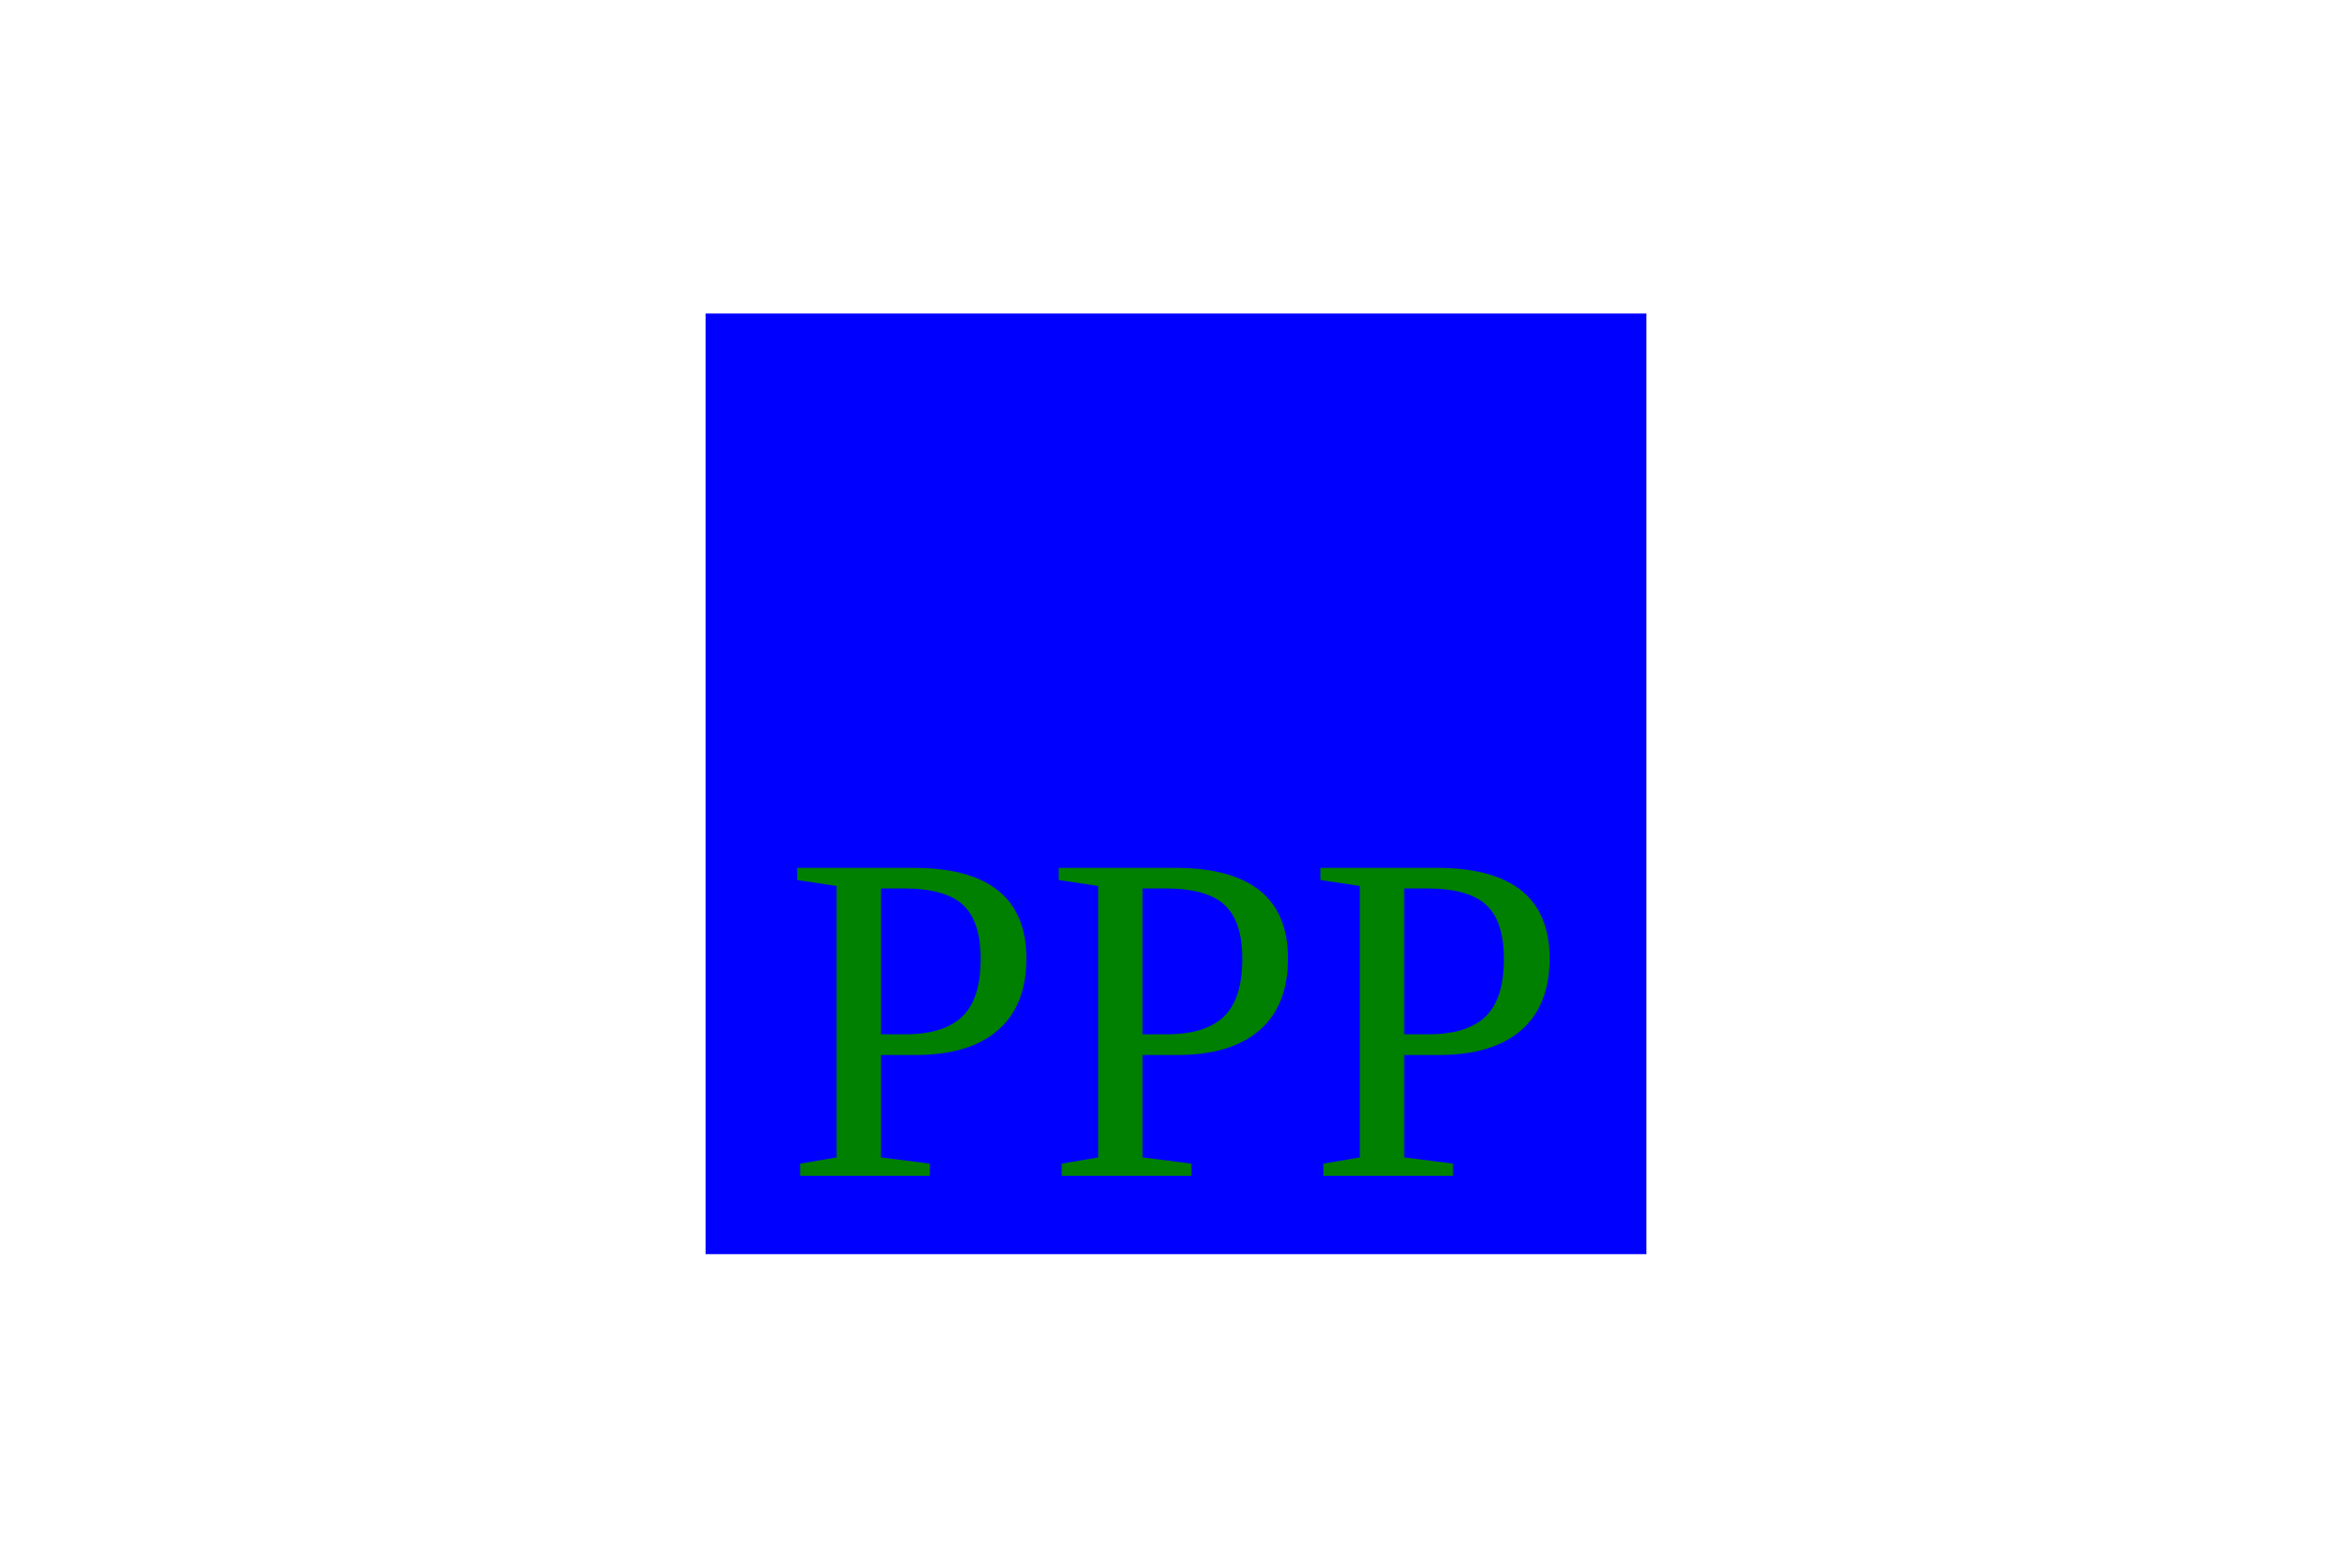
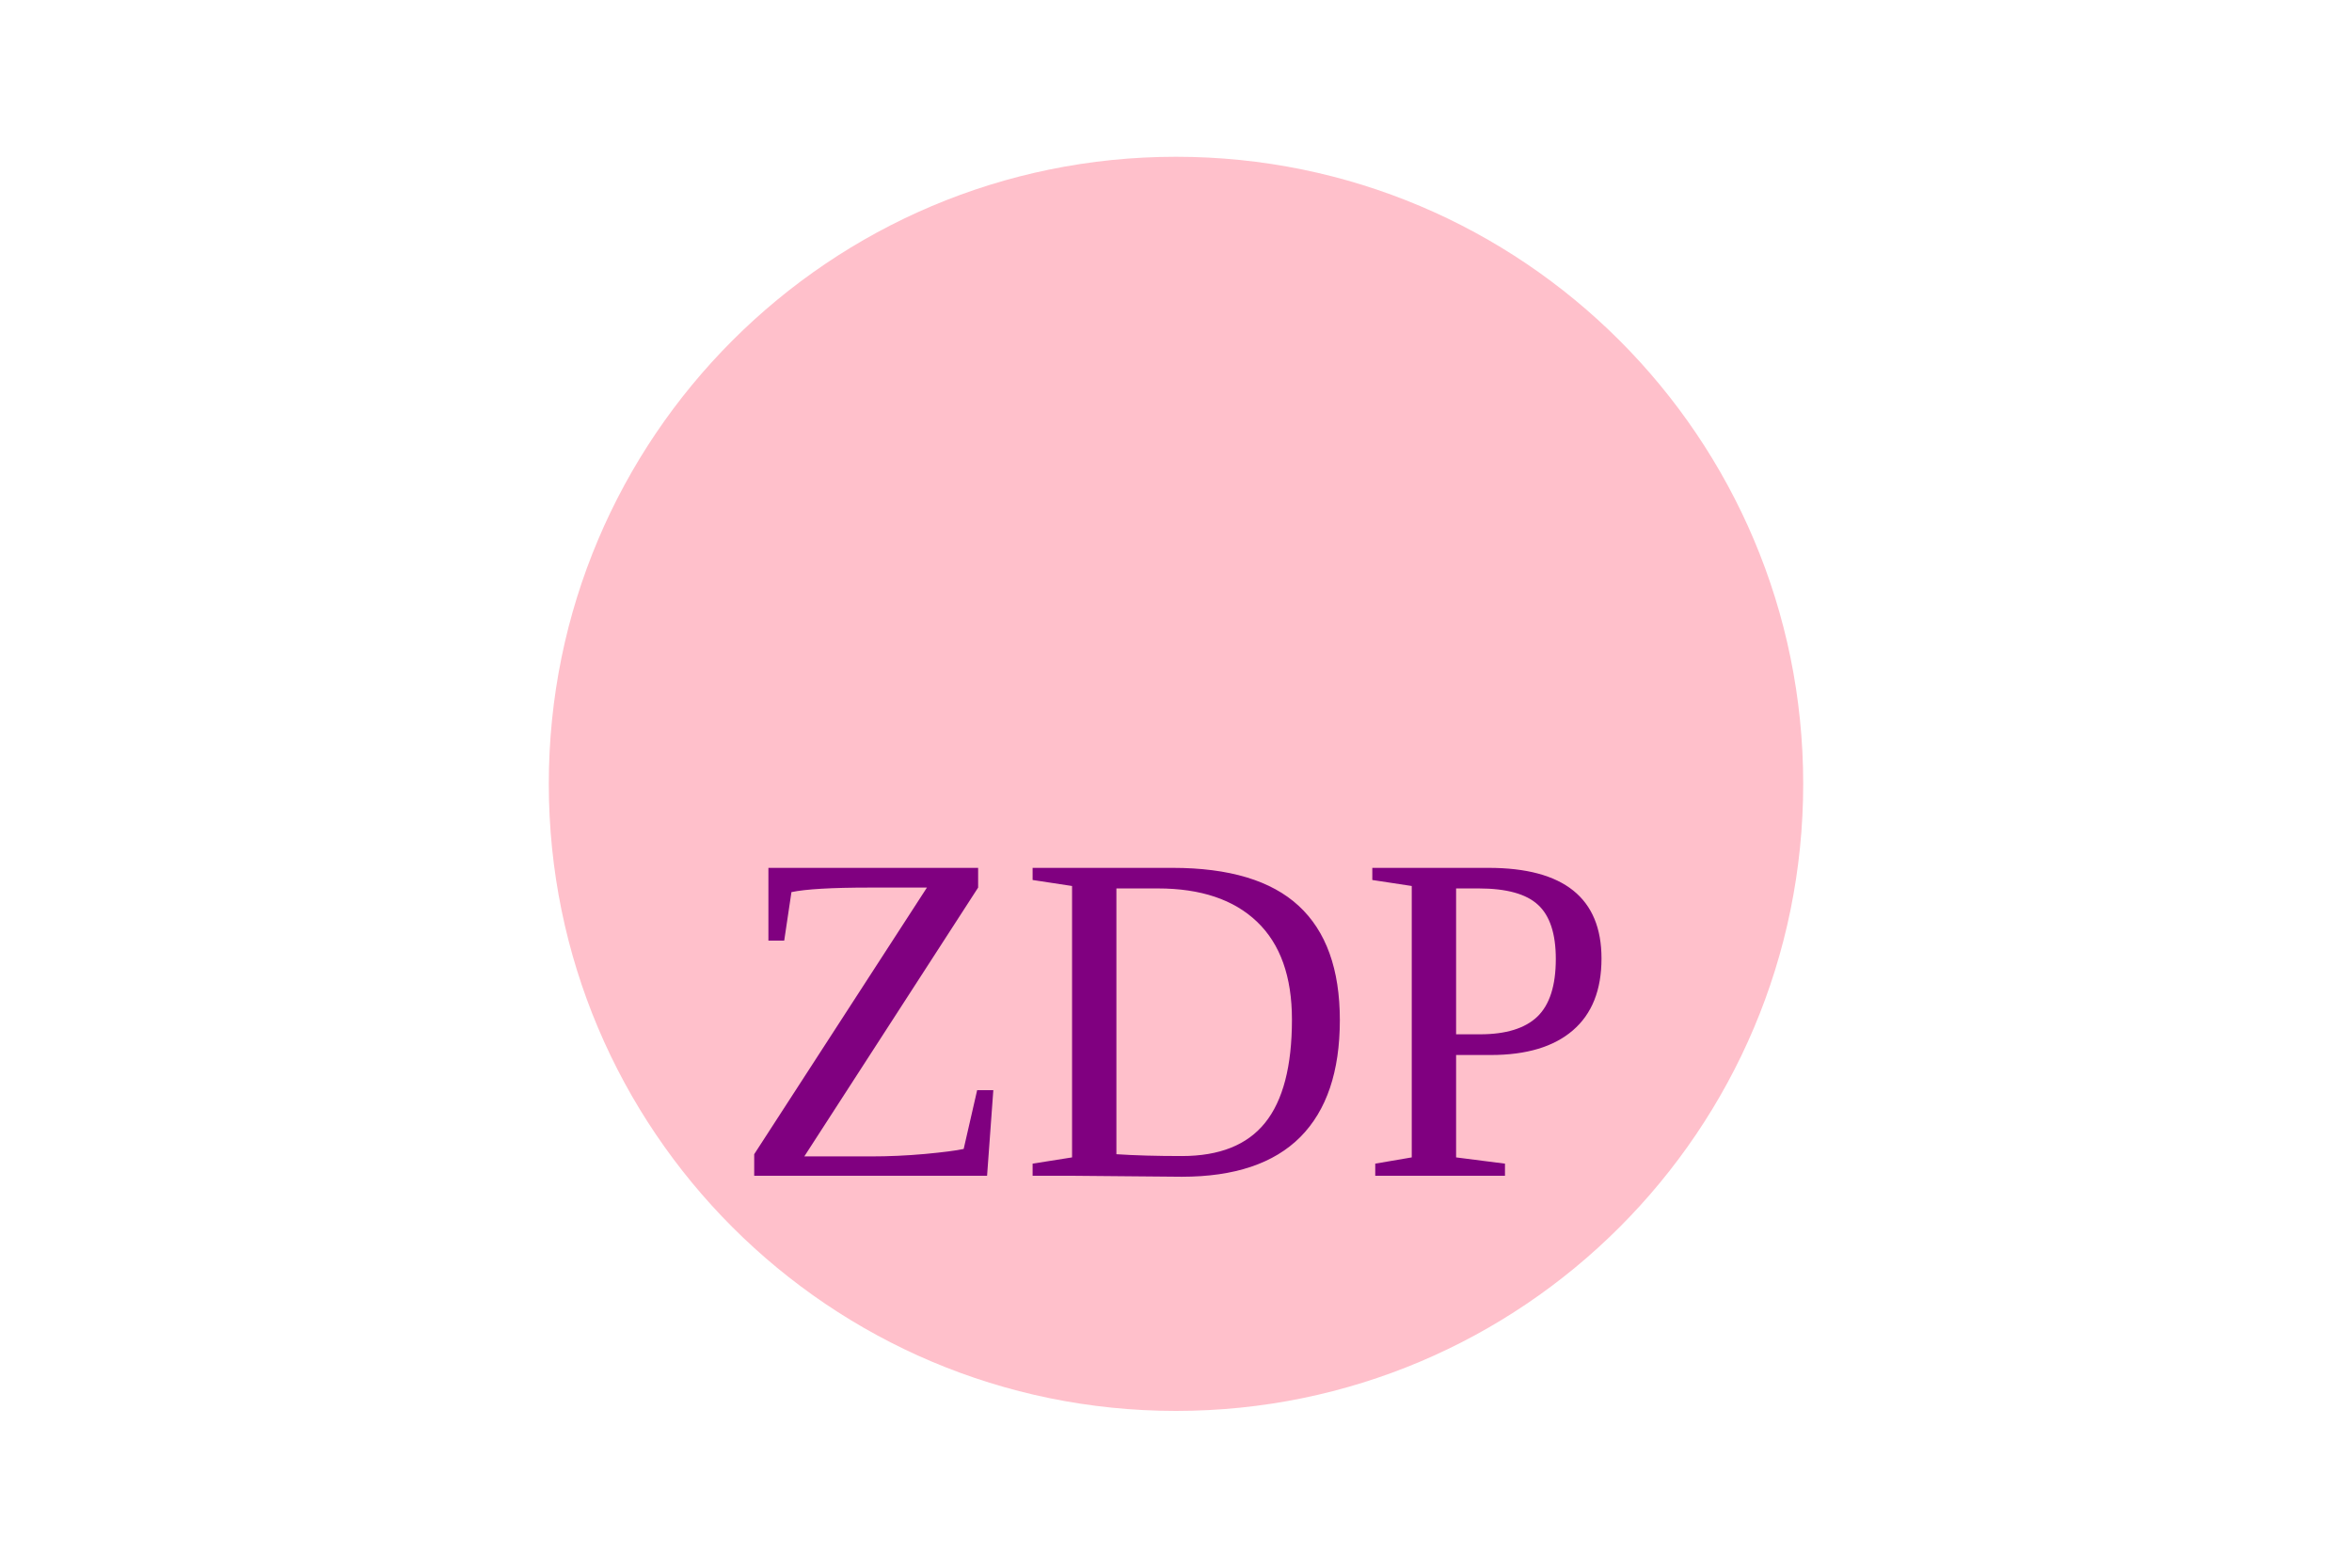
<svg xmlns="http://www.w3.org/2000/svg" version="1.1" width="300" height="200">
-   <rect x="90" y="40" width="120" height="120" fill="Blue" />
-   <text x="150" y="150" font-size="60" text-anchor="middle" fill="Green">PPP</text>
+   <circle cx="150" cy="100" r="80" fill="Pink" />
+   <text x="150" y="150" font-size="60" text-anchor="middle" fill="Purple">ZDP</text>
</svg>
